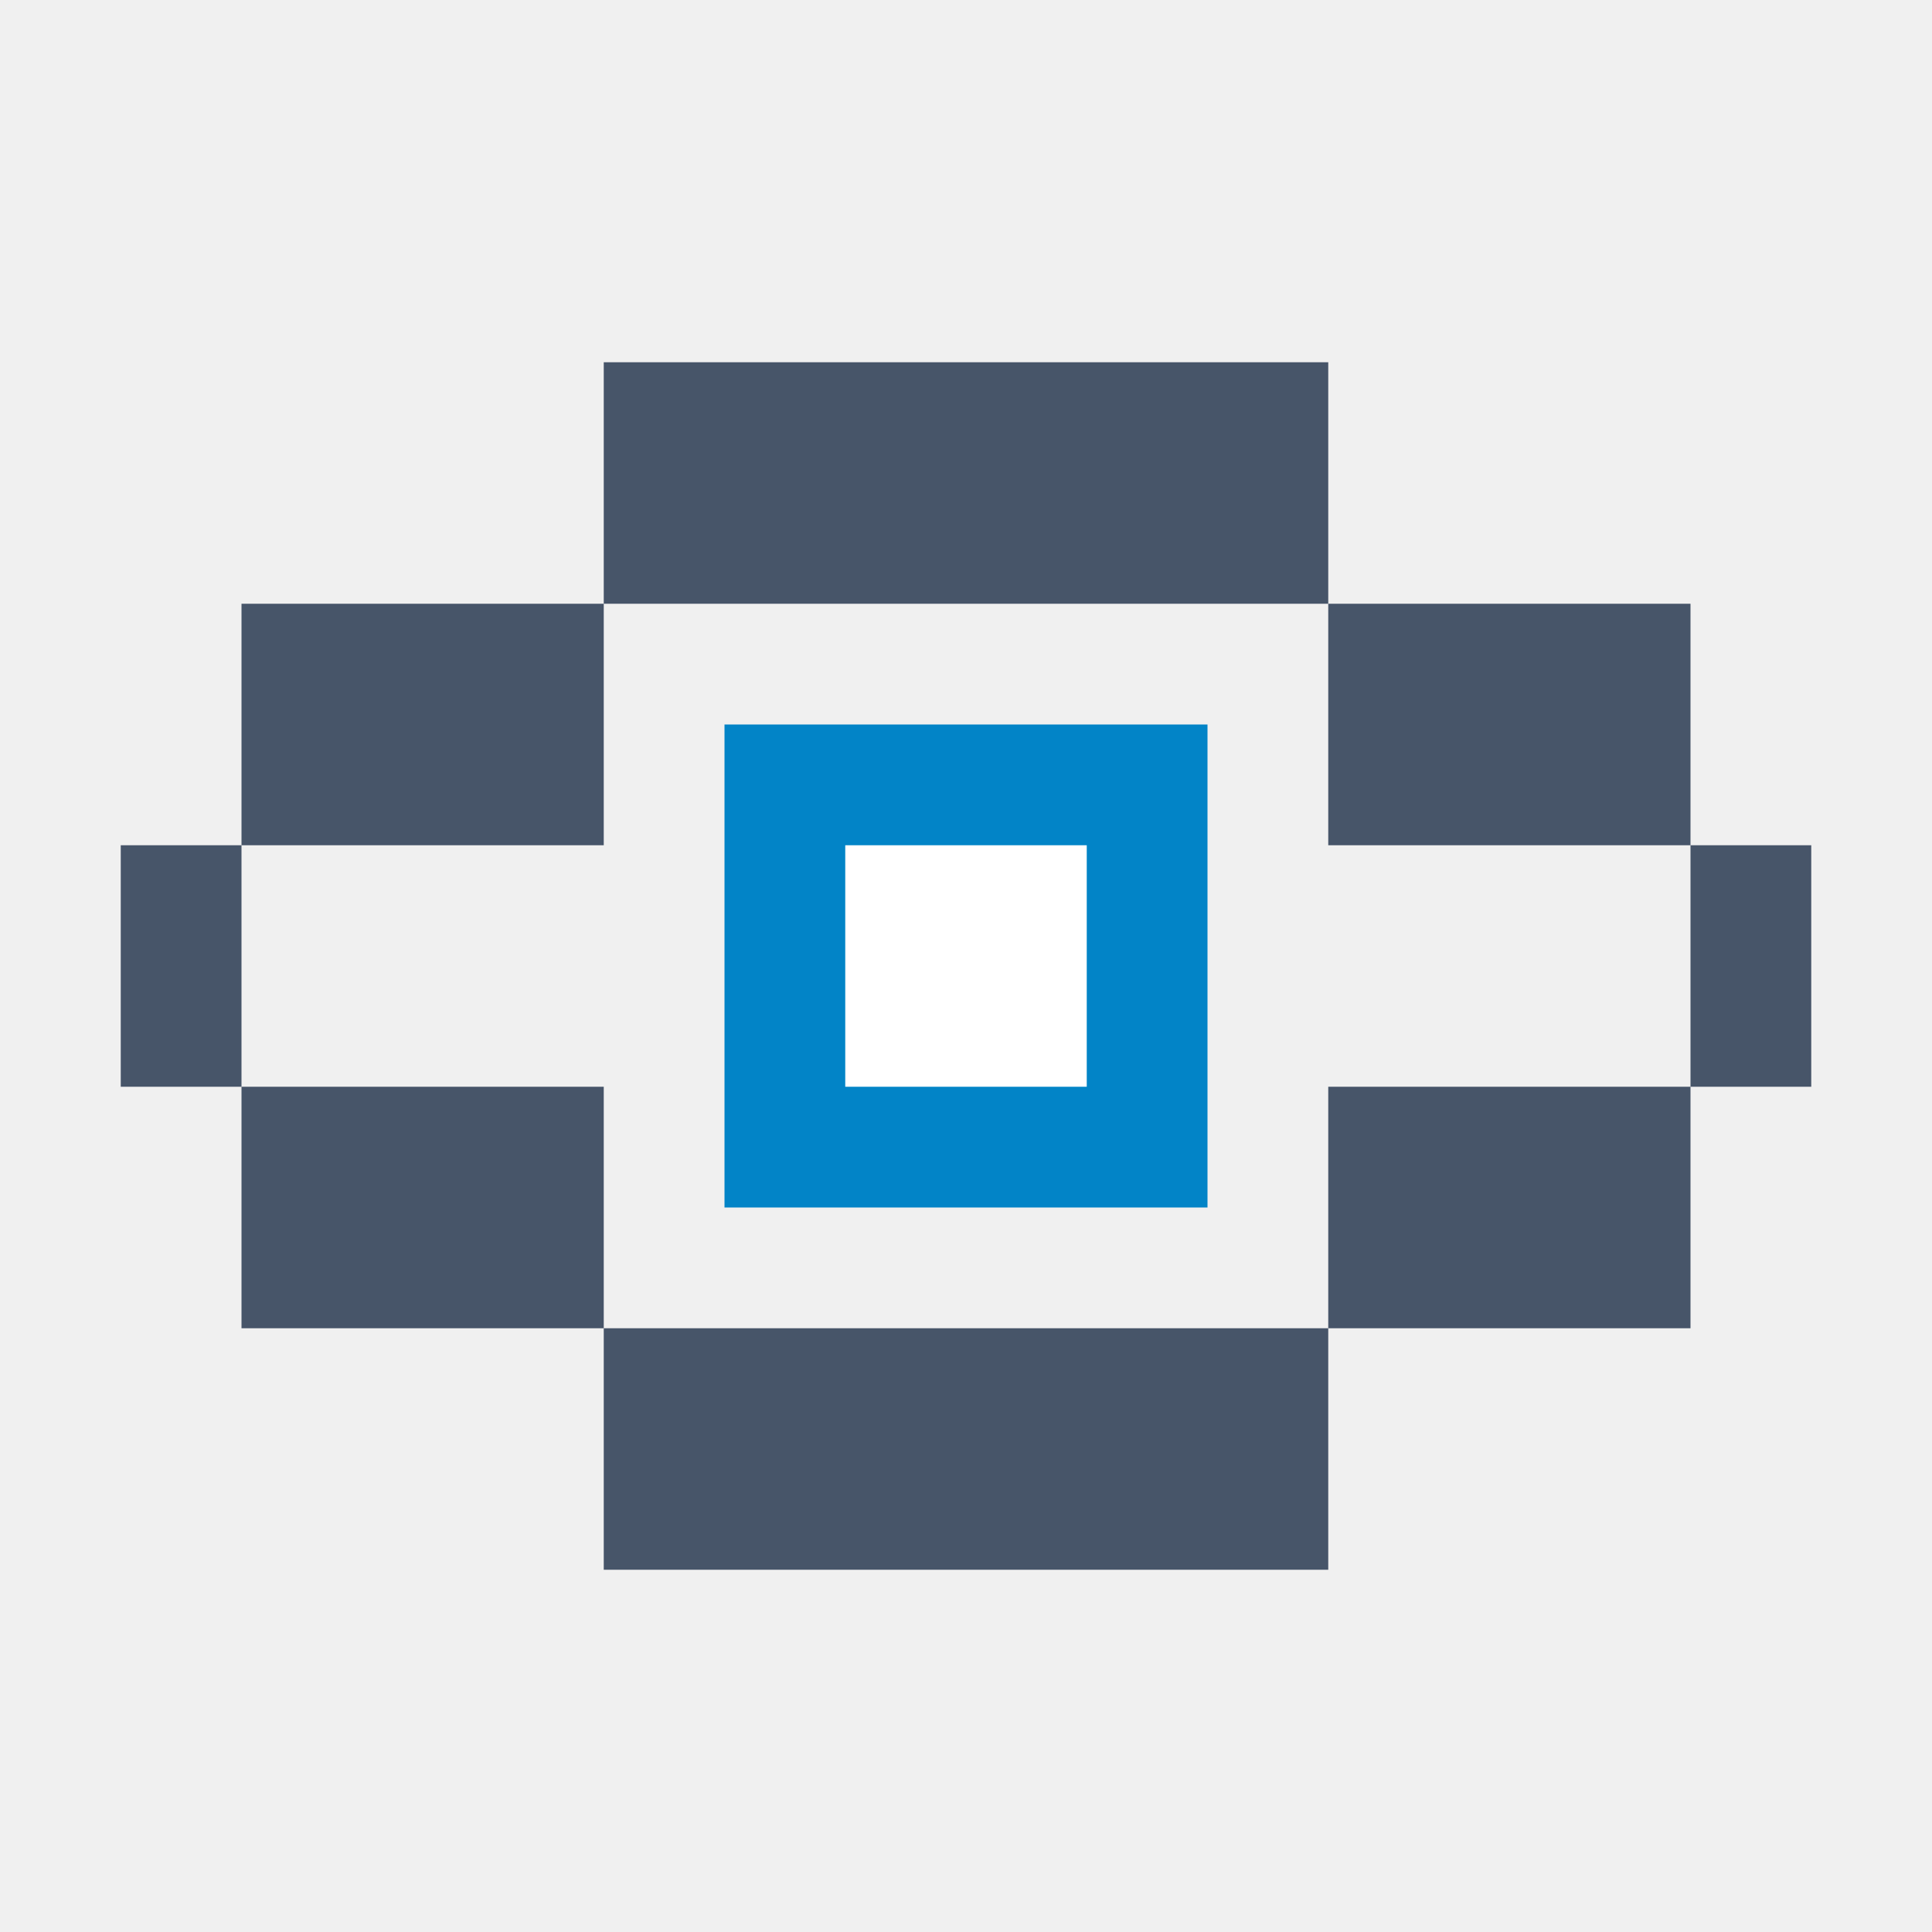
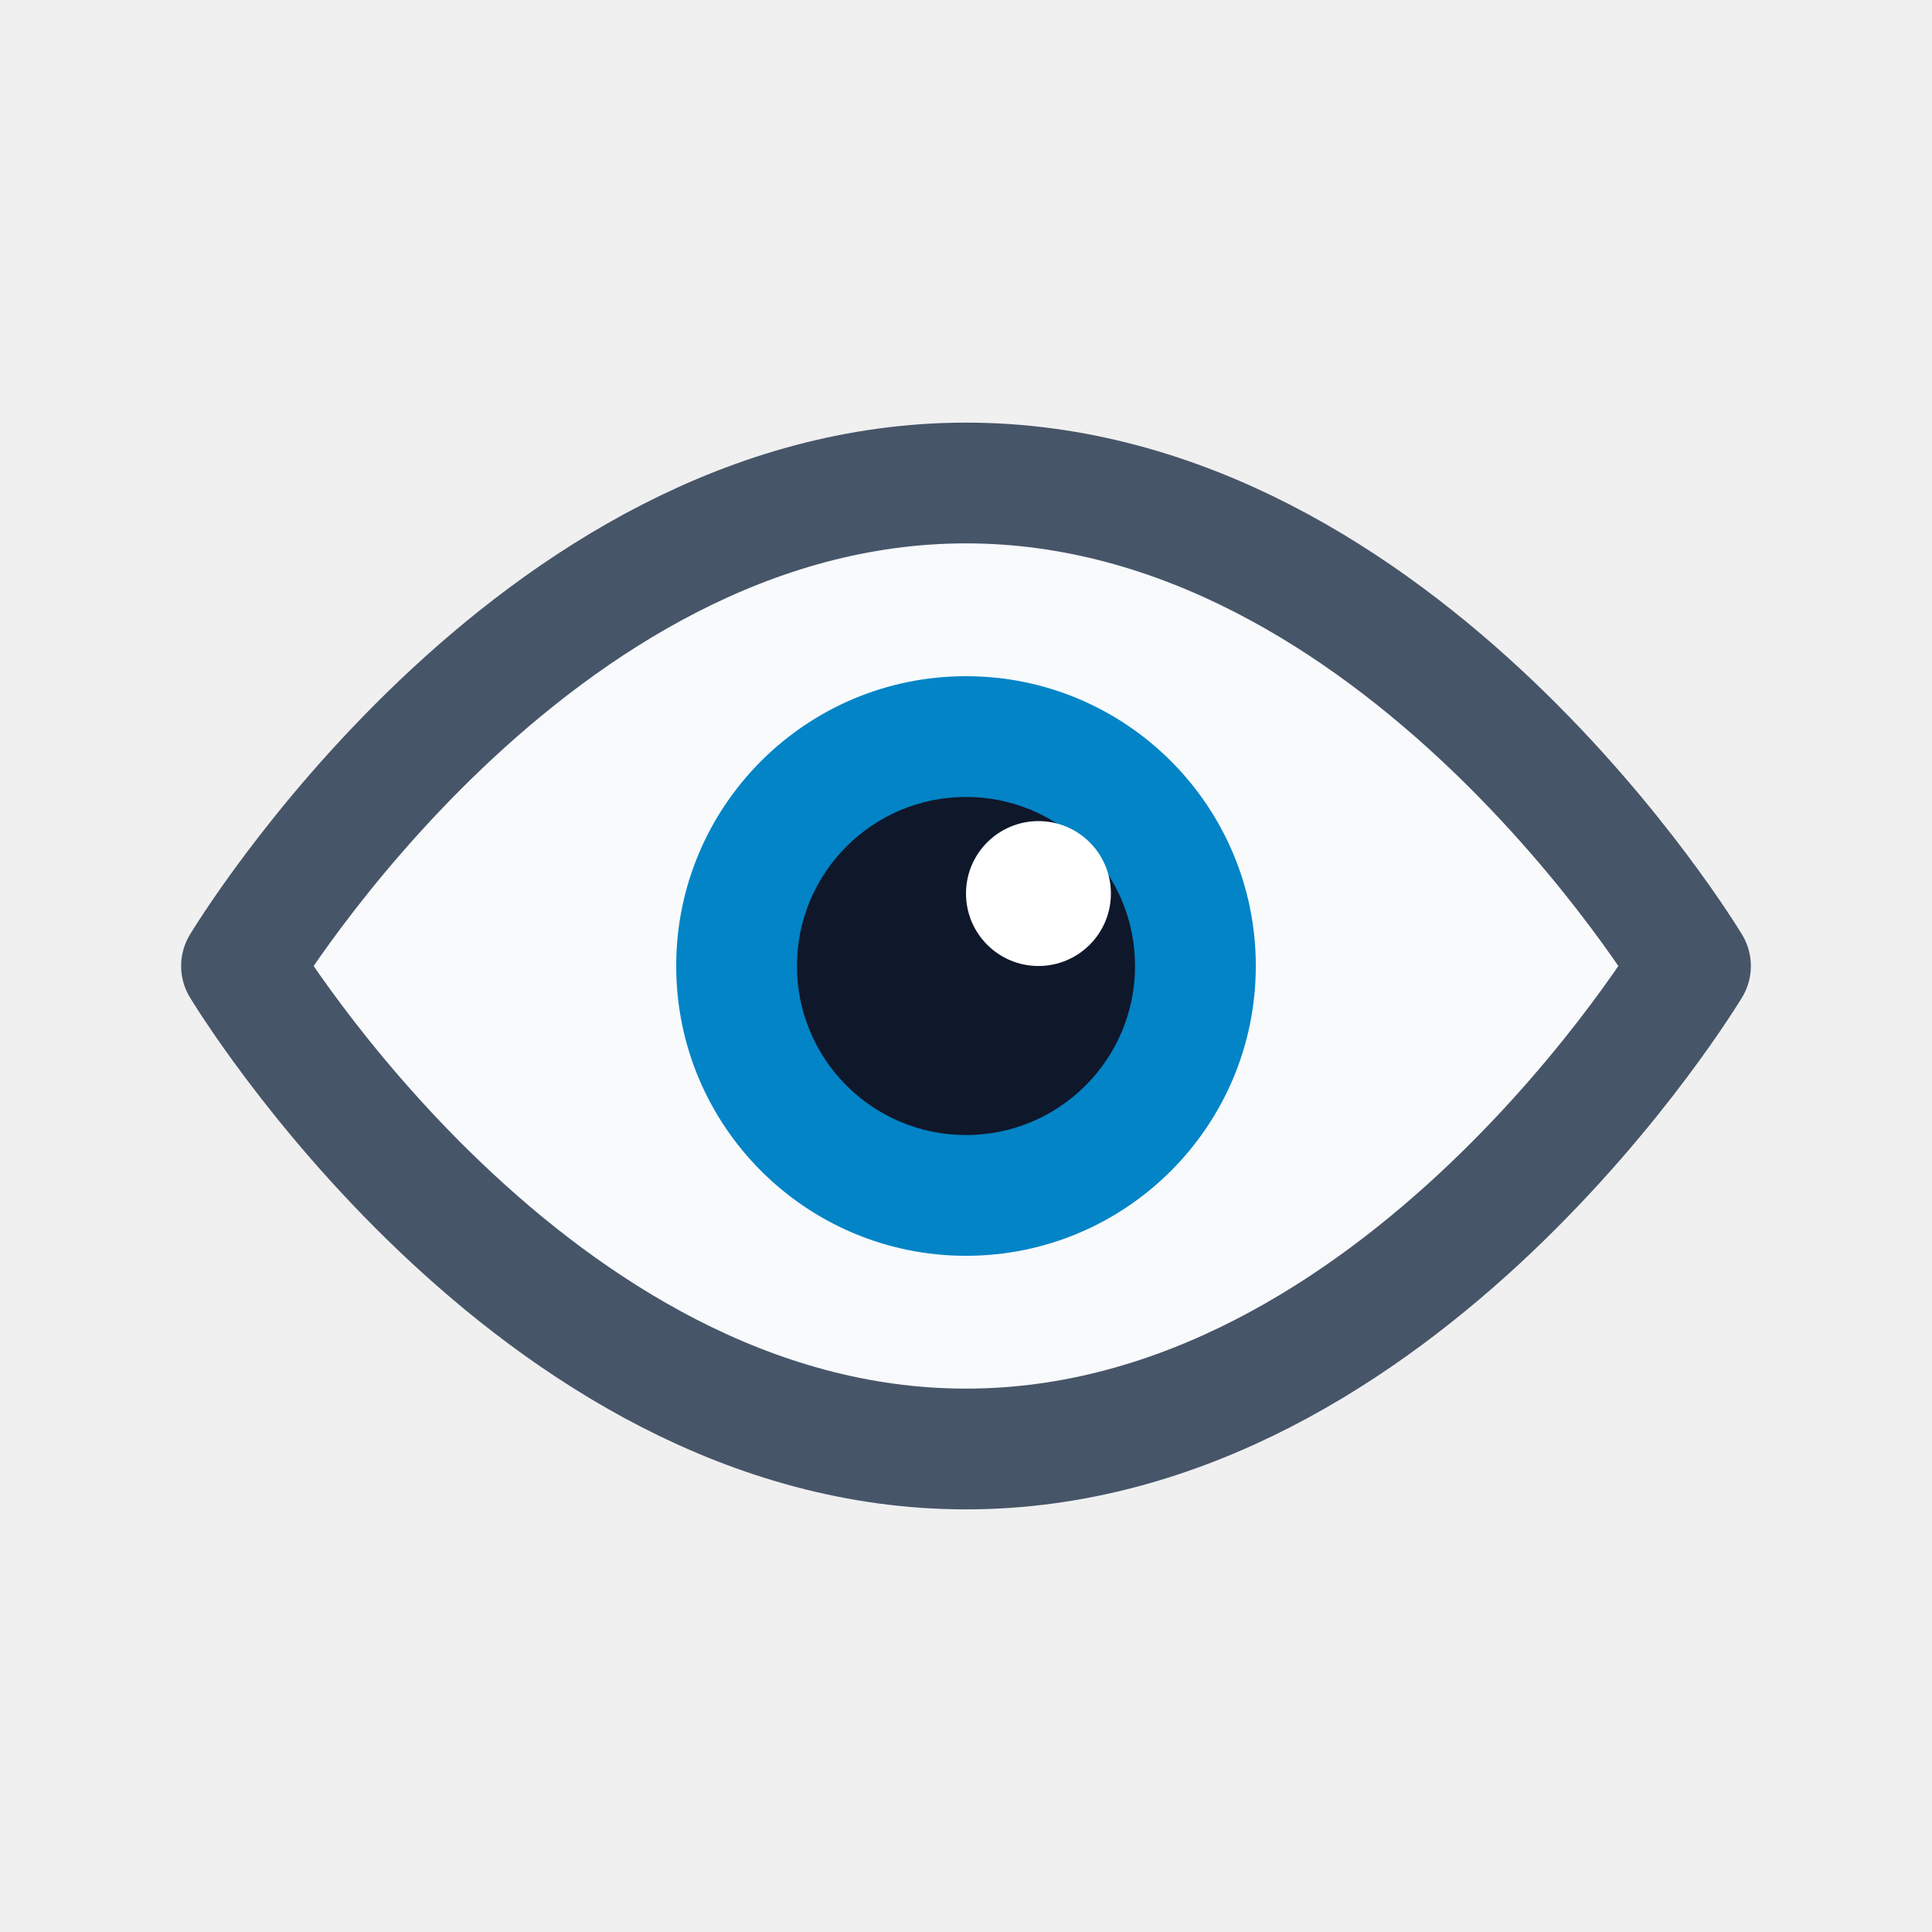
- <svg xmlns="http://www.w3.org/2000/svg" viewBox="0 0 16 16" width="40" height="40">
-   <path fill="#475569" d="M5 3h6v2H5zM2 5h3v2H2zm9 0h3v2h-3zM1 7h1v2H1zm13 0h1v2h-1zM2 9h3v2H2zm9 0h3v2h-3zM5 11h6v2H5z" />
-   <path fill="#0284c7" d="M6 6h4v4H6z" />
-   <path fill="#ffffff" d="M7 7h2v2H7z" />
+ <svg xmlns="http://www.w3.org/2000/svg" viewBox="0 0 40 40" width="40" height="40" fill="none">
+   <path d="M5 20s6-10 15-10 15 10 15 10-6 10-15 10S5 20 5 20z" fill="#f8fafc" stroke="#475569" stroke-width="2.5" stroke-linejoin="round" />
+   <circle cx="20" cy="20" r="6" fill="#0284c7" />
+   <circle cx="20" cy="20" r="3.5" fill="#0f172a" />
+   <circle cx="21.5" cy="18.5" r="1.5" fill="#ffffff" />
</svg>
